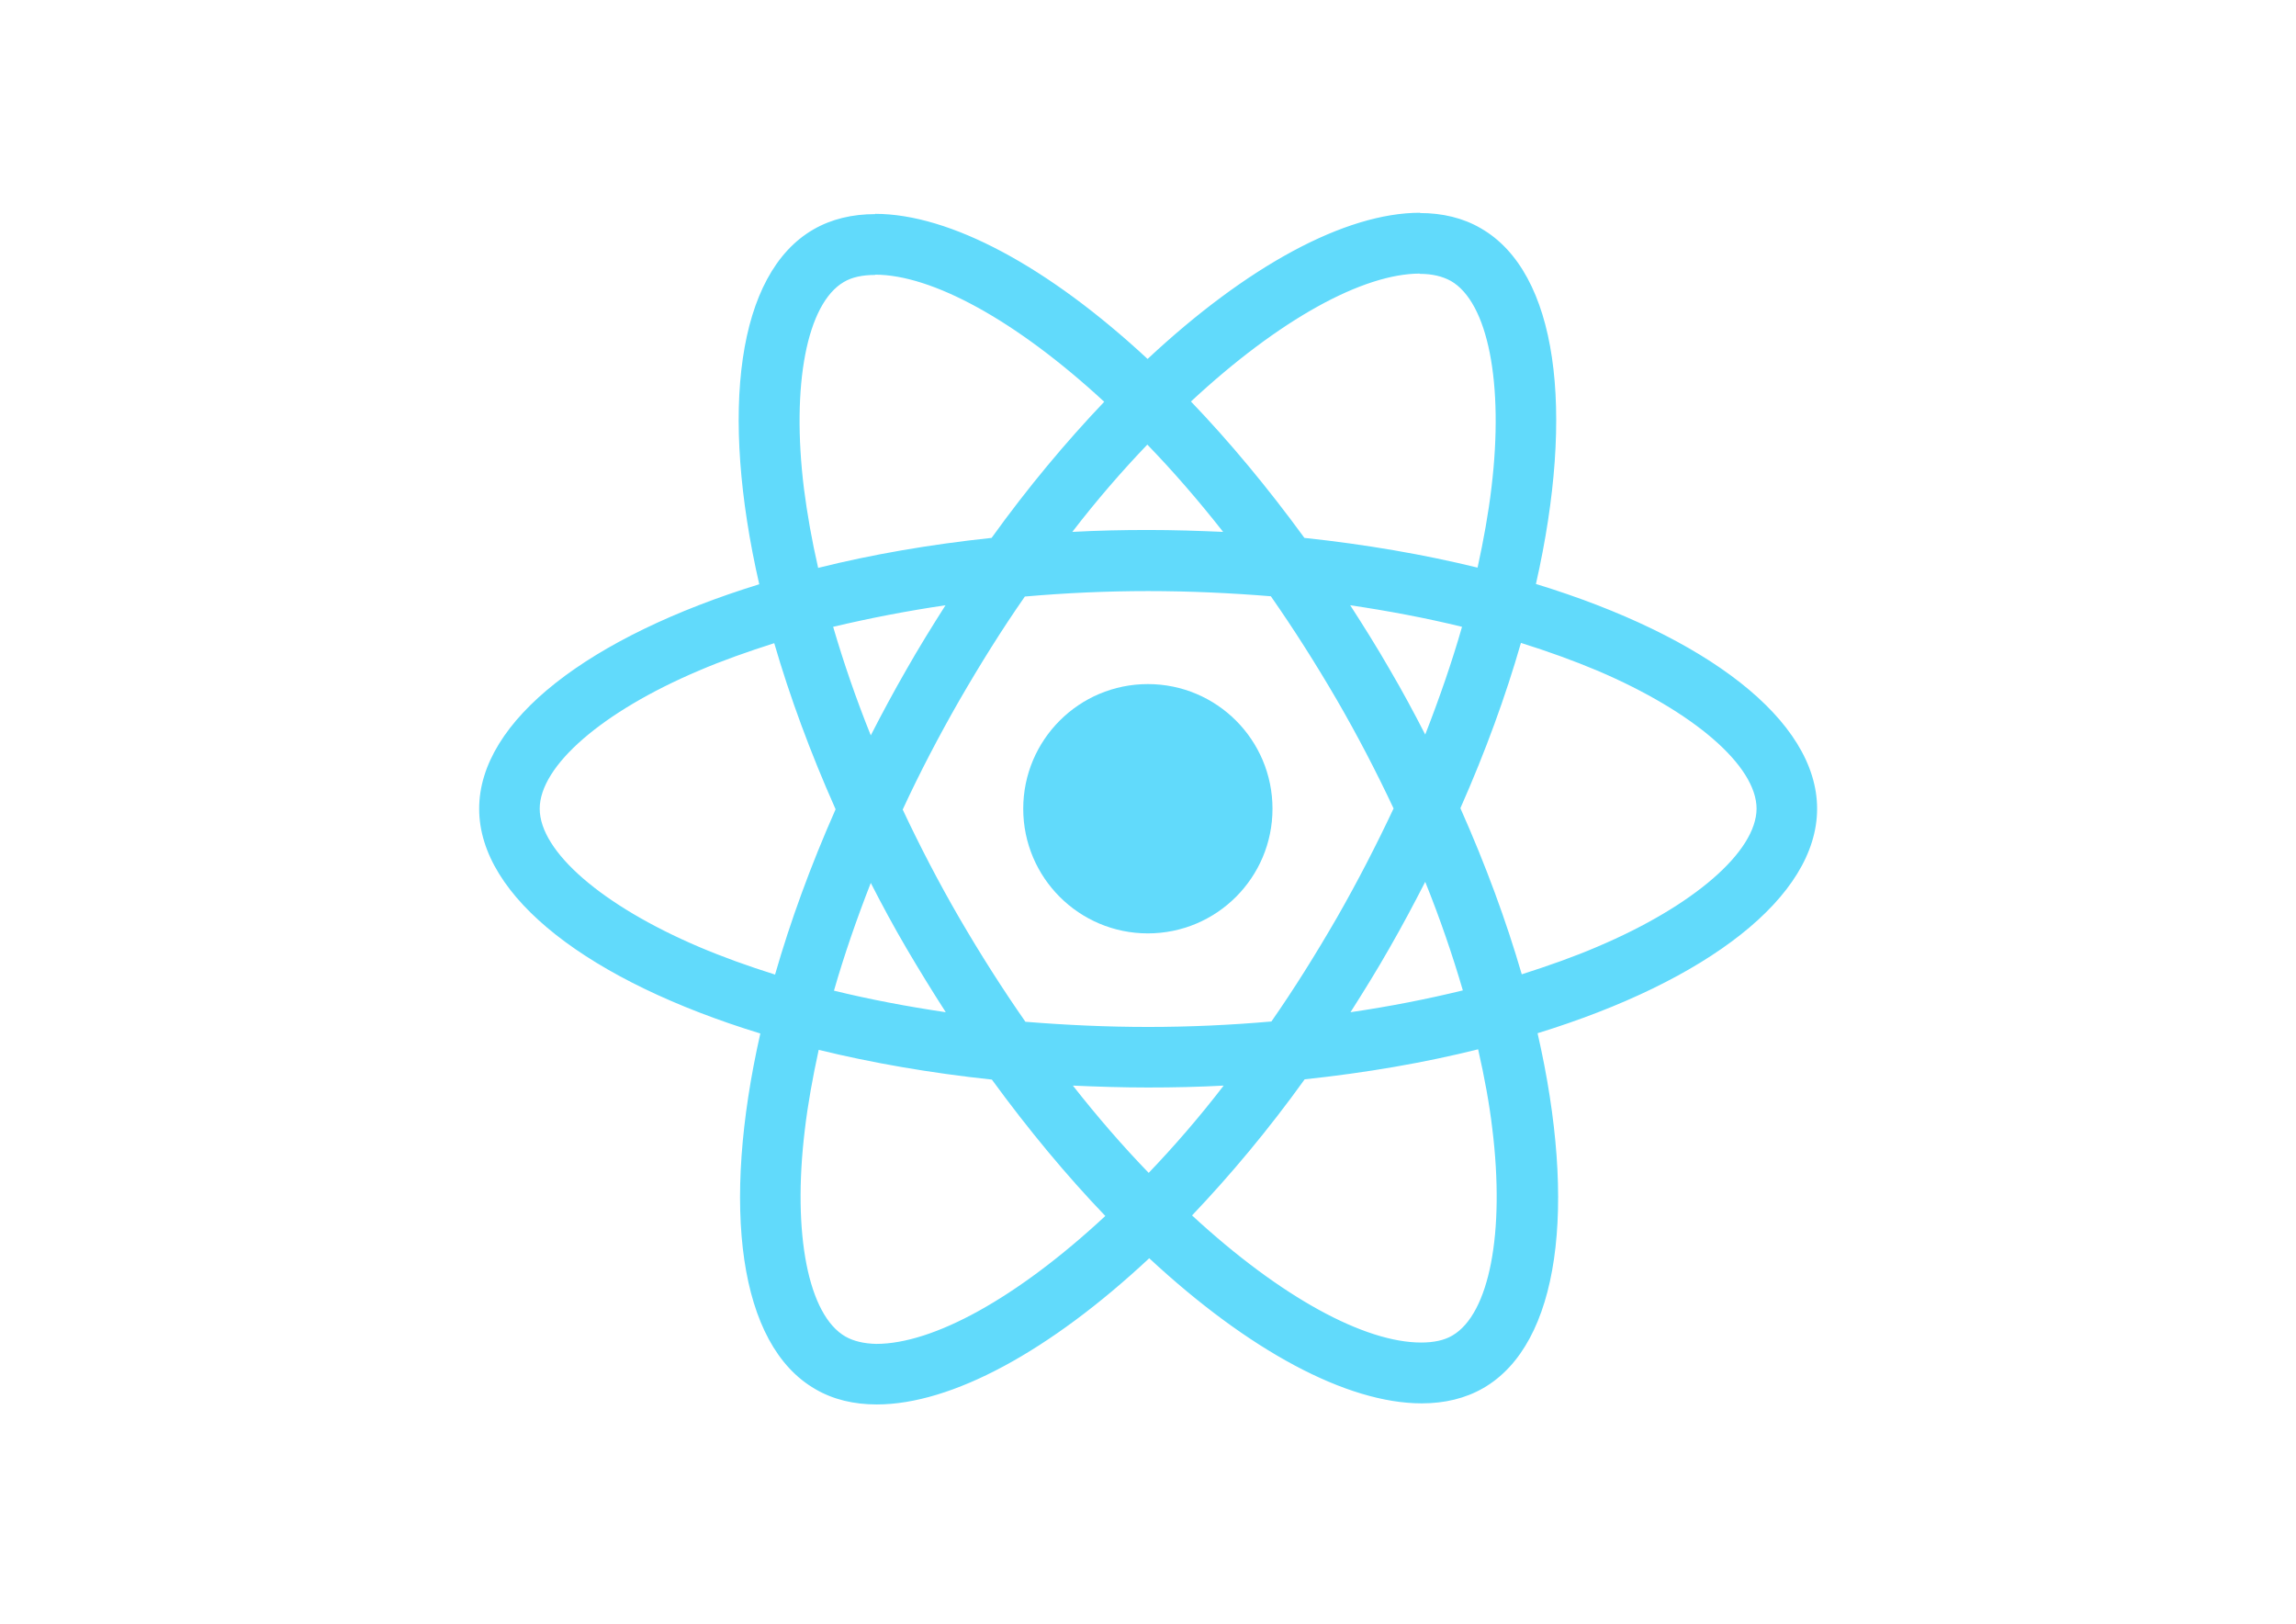
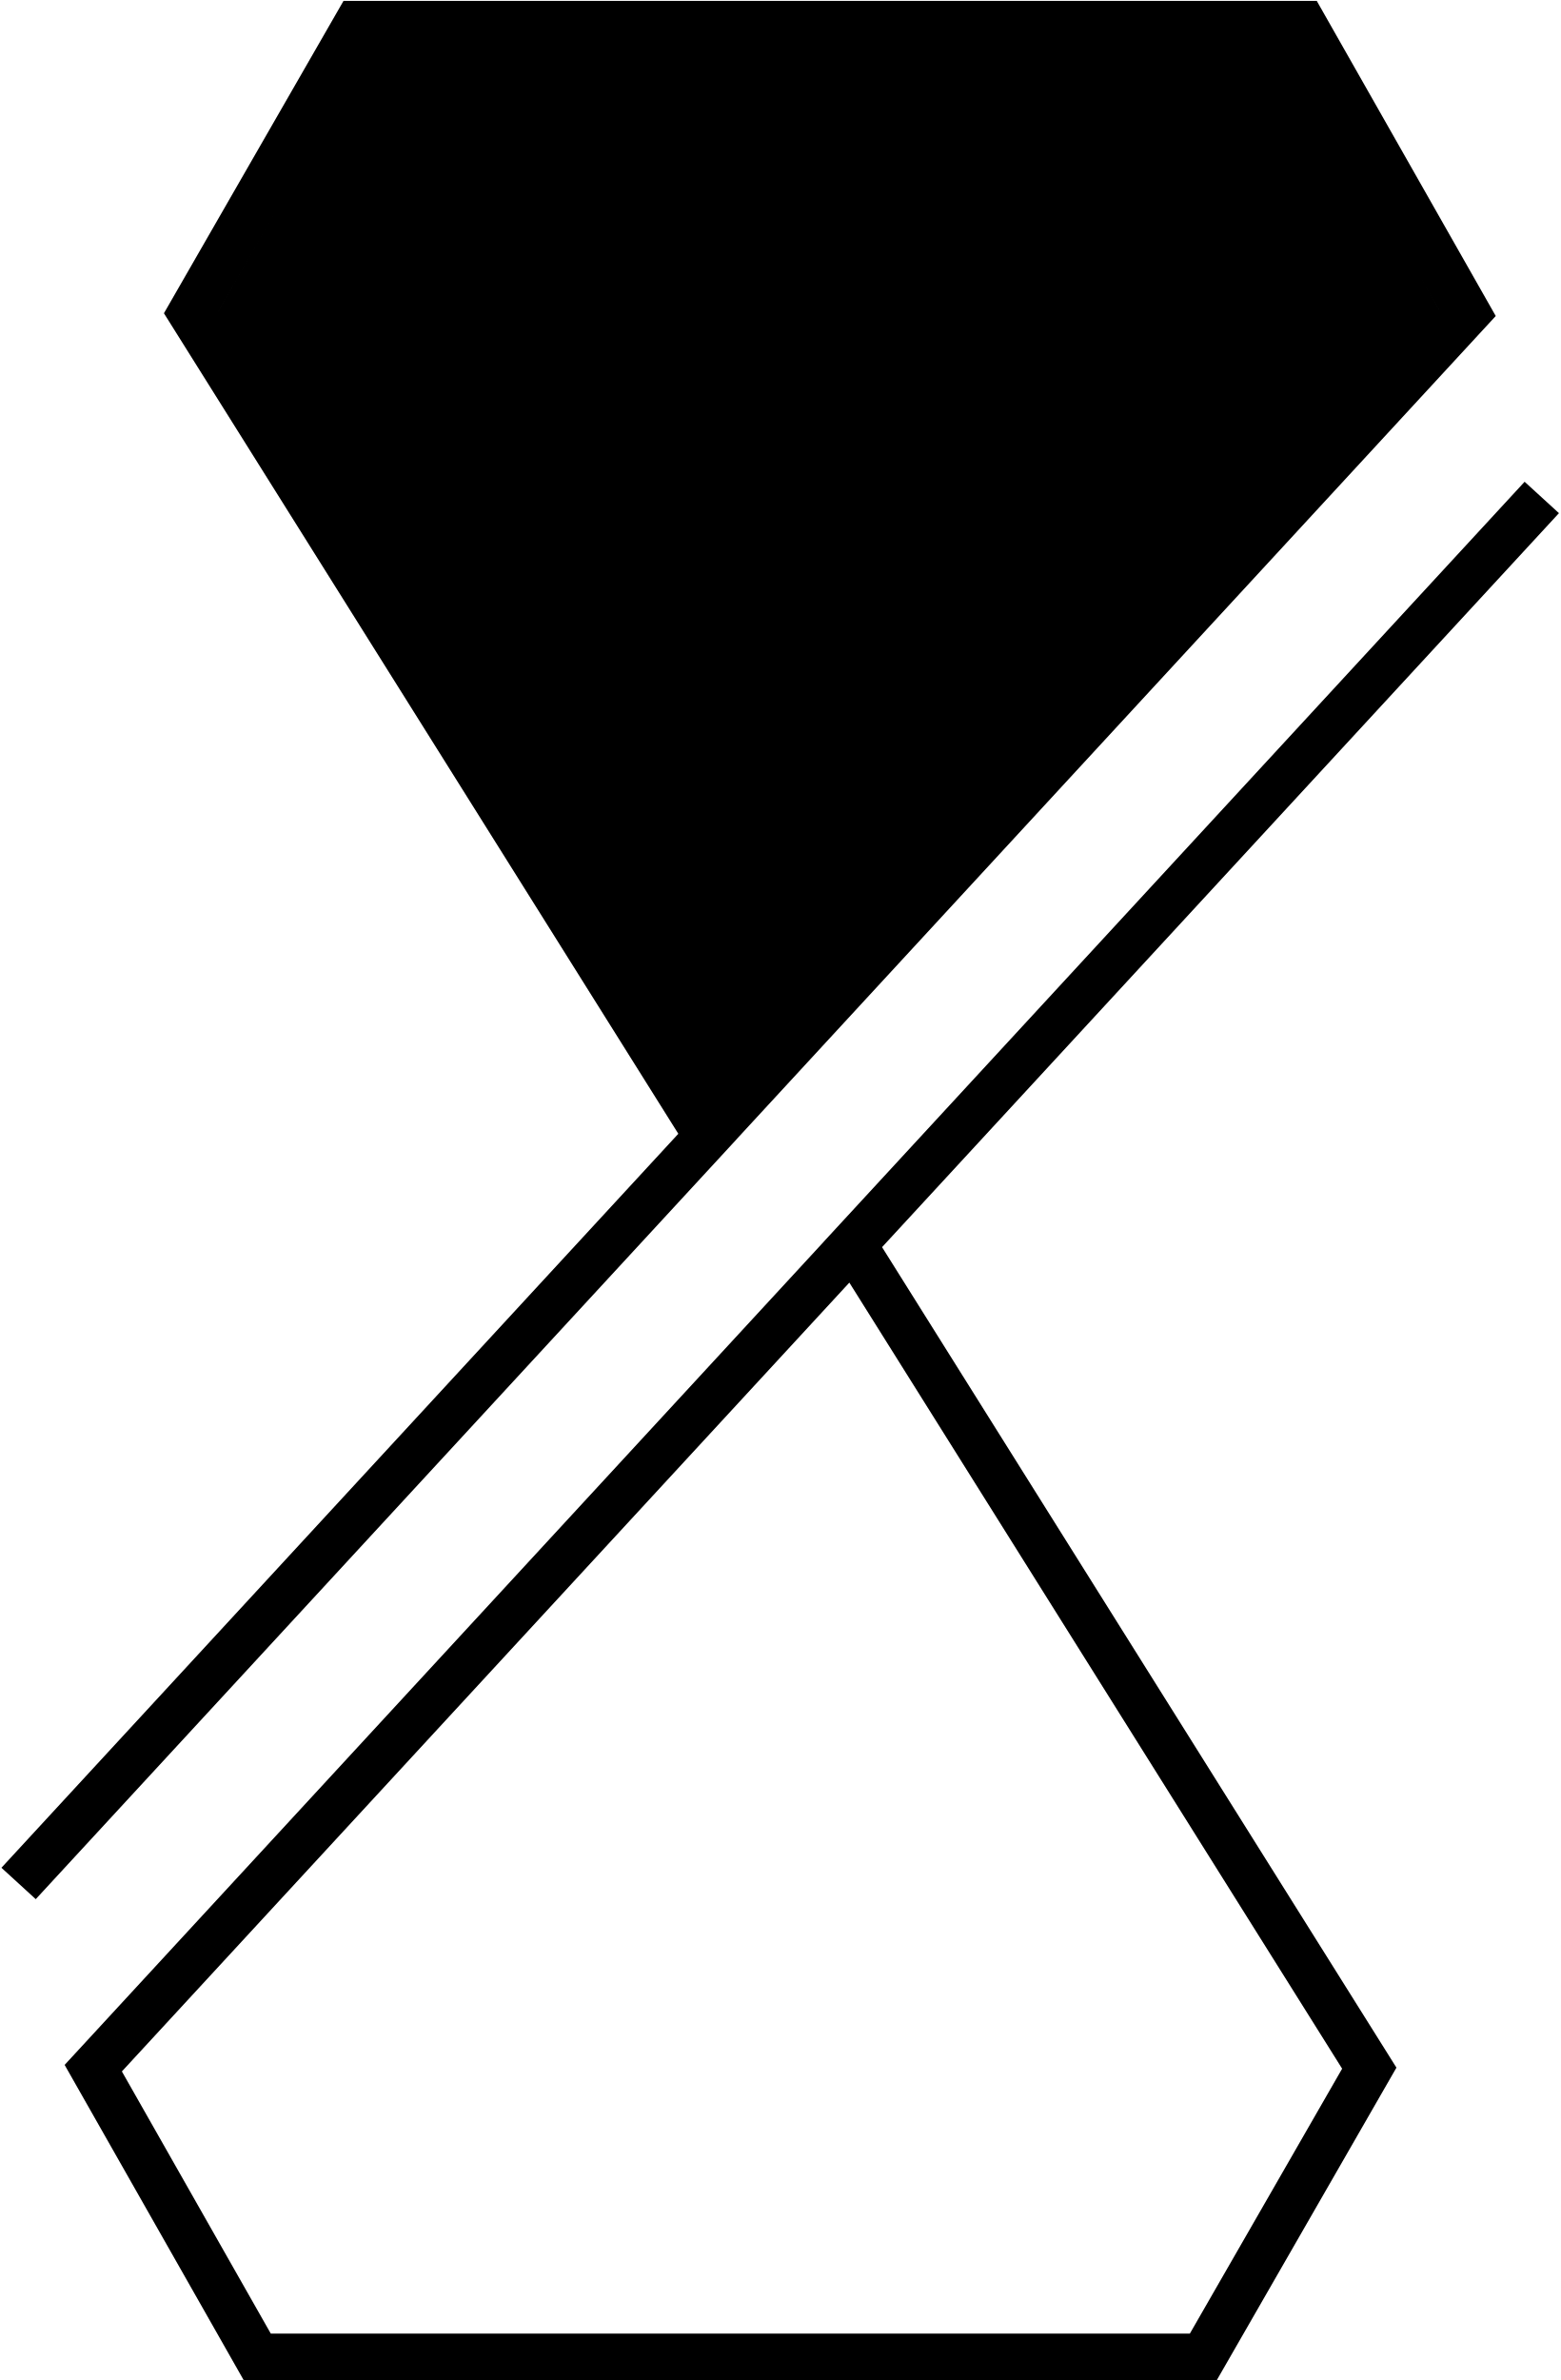
- <svg xmlns="http://www.w3.org/2000/svg" viewBox="0 0 841.9 595.3">
-   <g fill="#61DAFB">
-     <path d="M666.3 296.5c0-32.5-40.7-63.3-103.1-82.4 14.4-63.6 8-114.2-20.2-130.4-6.5-3.8-14.1-5.6-22.4-5.6v22.3c4.6 0 8.3.9 11.4 2.6 13.6 7.8 19.5 37.5 14.9 75.7-1.1 9.4-2.9 19.3-5.1 29.4-19.6-4.8-41-8.5-63.5-10.9-13.5-18.5-27.5-35.3-41.6-50 32.6-30.3 63.2-46.9 84-46.9V78c-27.5 0-63.5 19.6-99.9 53.6-36.4-33.8-72.4-53.2-99.9-53.2v22.3c20.7 0 51.4 16.5 84 46.6-14 14.7-28 31.4-41.3 49.9-22.6 2.4-44 6.1-63.6 11-2.3-10-4-19.7-5.2-29-4.7-38.2 1.1-67.9 14.6-75.8 3-1.8 6.9-2.6 11.5-2.6V78.5c-8.4 0-16 1.8-22.6 5.6-28.1 16.2-34.4 66.7-19.9 130.1-62.2 19.2-102.7 49.9-102.7 82.3 0 32.5 40.7 63.3 103.1 82.4-14.4 63.6-8 114.2 20.2 130.4 6.5 3.8 14.1 5.6 22.5 5.6 27.5 0 63.5-19.6 99.9-53.6 36.4 33.8 72.4 53.2 99.9 53.2 8.4 0 16-1.8 22.6-5.6 28.1-16.2 34.4-66.7 19.9-130.1 62-19.1 102.5-49.9 102.5-82.3zm-130.2-66.7c-3.7 12.9-8.3 26.2-13.5 39.5-4.1-8-8.4-16-13.1-24-4.6-8-9.5-15.8-14.4-23.4 14.2 2.1 27.9 4.7 41 7.9zm-45.8 106.5c-7.8 13.5-15.8 26.3-24.1 38.2-14.9 1.3-30 2-45.2 2-15.1 0-30.2-.7-45-1.9-8.3-11.9-16.4-24.6-24.2-38-7.6-13.1-14.5-26.4-20.8-39.8 6.2-13.4 13.2-26.8 20.7-39.9 7.8-13.5 15.8-26.3 24.1-38.2 14.9-1.3 30-2 45.2-2 15.1 0 30.2.7 45 1.9 8.3 11.9 16.4 24.6 24.2 38 7.6 13.1 14.5 26.4 20.8 39.8-6.3 13.4-13.2 26.8-20.7 39.9zm32.3-13c5.4 13.4 10 26.8 13.8 39.8-13.1 3.2-26.9 5.9-41.2 8 4.9-7.7 9.8-15.6 14.4-23.7 4.6-8 8.9-16.1 13-24.1zM421.2 430c-9.3-9.6-18.6-20.3-27.8-32 9 .4 18.2.7 27.5.7 9.4 0 18.7-.2 27.8-.7-9 11.7-18.3 22.4-27.5 32zm-74.4-58.9c-14.2-2.1-27.9-4.7-41-7.9 3.7-12.9 8.3-26.2 13.5-39.5 4.1 8 8.4 16 13.1 24 4.7 8 9.5 15.8 14.4 23.4zM420.7 163c9.3 9.6 18.6 20.3 27.8 32-9-.4-18.2-.7-27.5-.7-9.4 0-18.7.2-27.8.7 9-11.7 18.3-22.4 27.5-32zm-74 58.9c-4.9 7.7-9.8 15.6-14.4 23.7-4.6 8-8.9 16-13 24-5.4-13.4-10-26.8-13.8-39.8 13.1-3.1 26.9-5.8 41.2-7.9zm-90.5 125.2c-35.4-15.1-58.3-34.9-58.3-50.6 0-15.7 22.9-35.6 58.3-50.6 8.6-3.7 18-7 27.7-10.1 5.7 19.6 13.2 40 22.5 60.9-9.2 20.8-16.6 41.1-22.2 60.6-9.9-3.1-19.3-6.5-28-10.2zM310 490c-13.6-7.8-19.5-37.5-14.9-75.7 1.1-9.4 2.9-19.3 5.1-29.4 19.6 4.8 41 8.5 63.5 10.9 13.5 18.5 27.5 35.3 41.6 50-32.6 30.3-63.2 46.9-84 46.9-4.5-.1-8.3-1-11.3-2.7zm237.2-76.2c4.7 38.2-1.1 67.9-14.6 75.8-3 1.8-6.9 2.6-11.5 2.6-20.7 0-51.4-16.5-84-46.6 14-14.7 28-31.4 41.3-49.9 22.6-2.4 44-6.1 63.6-11 2.3 10.1 4.1 19.8 5.2 29.1zm38.5-66.7c-8.6 3.7-18 7-27.7 10.1-5.7-19.6-13.2-40-22.5-60.9 9.2-20.8 16.6-41.1 22.2-60.6 9.9 3.1 19.3 6.5 28.1 10.2 35.4 15.1 58.3 34.9 58.3 50.6-.1 15.7-23 35.6-58.4 50.6zM320.8 78.4z" />
-     <circle cx="420.9" cy="296.5" r="45.7" />
-     <path d="M520.5 78.1z" />
+ <svg xmlns="http://www.w3.org/2000/svg" width="40px" height="61px" viewBox="0 0 40 61" version="1.1">
+   <g id="surface1">
+     <path style="fill:none;stroke-width:25;stroke-linecap:butt;stroke-linejoin:miter;stroke:rgb(0%,0%,0%);stroke-opacity:1;stroke-miterlimit:4;" d="M 191.513 12.971 L 699.026 12.971 L 786.976 168.46 L 9.972 1014.534 L 379.511 612.185 L 102.5 168.46 Z M 191.513 12.971 " transform="matrix(0.0477897,0,0,0.0475819,0,0)" />
+     <path style="fill:none;stroke-width:25;stroke-linecap:butt;stroke-linejoin:miter;stroke:rgb(0%,0%,0%);stroke-opacity:1;stroke-miterlimit:4;" d="M 645.487 1269.522 L 137.974 1269.522 L 50.024 1114.033 L 827.028 267.959 L 457.489 670.308 L 734.5 1114.033 Z M 645.487 1269.522 " transform="matrix(0.0477897,0,0,0.0475819,0,0)" />
+     <path style="fill-rule:nonzero;fill:rgb(0%,0%,0%);fill-opacity:1;stroke-width:8;stroke-linecap:butt;stroke-linejoin:miter;stroke:rgb(0%,0%,0%);stroke-opacity:1;stroke-miterlimit:4;" d="M 376.977 598.475 L 361.038 573.518 L 120.482 169.527 L 200.504 28.98 L 691.015 28.98 L 768.994 169.527 Z M 376.977 598.475 " transform="matrix(0.0477897,0,0,0.0475819,0,0)" />
  </g>
</svg>
